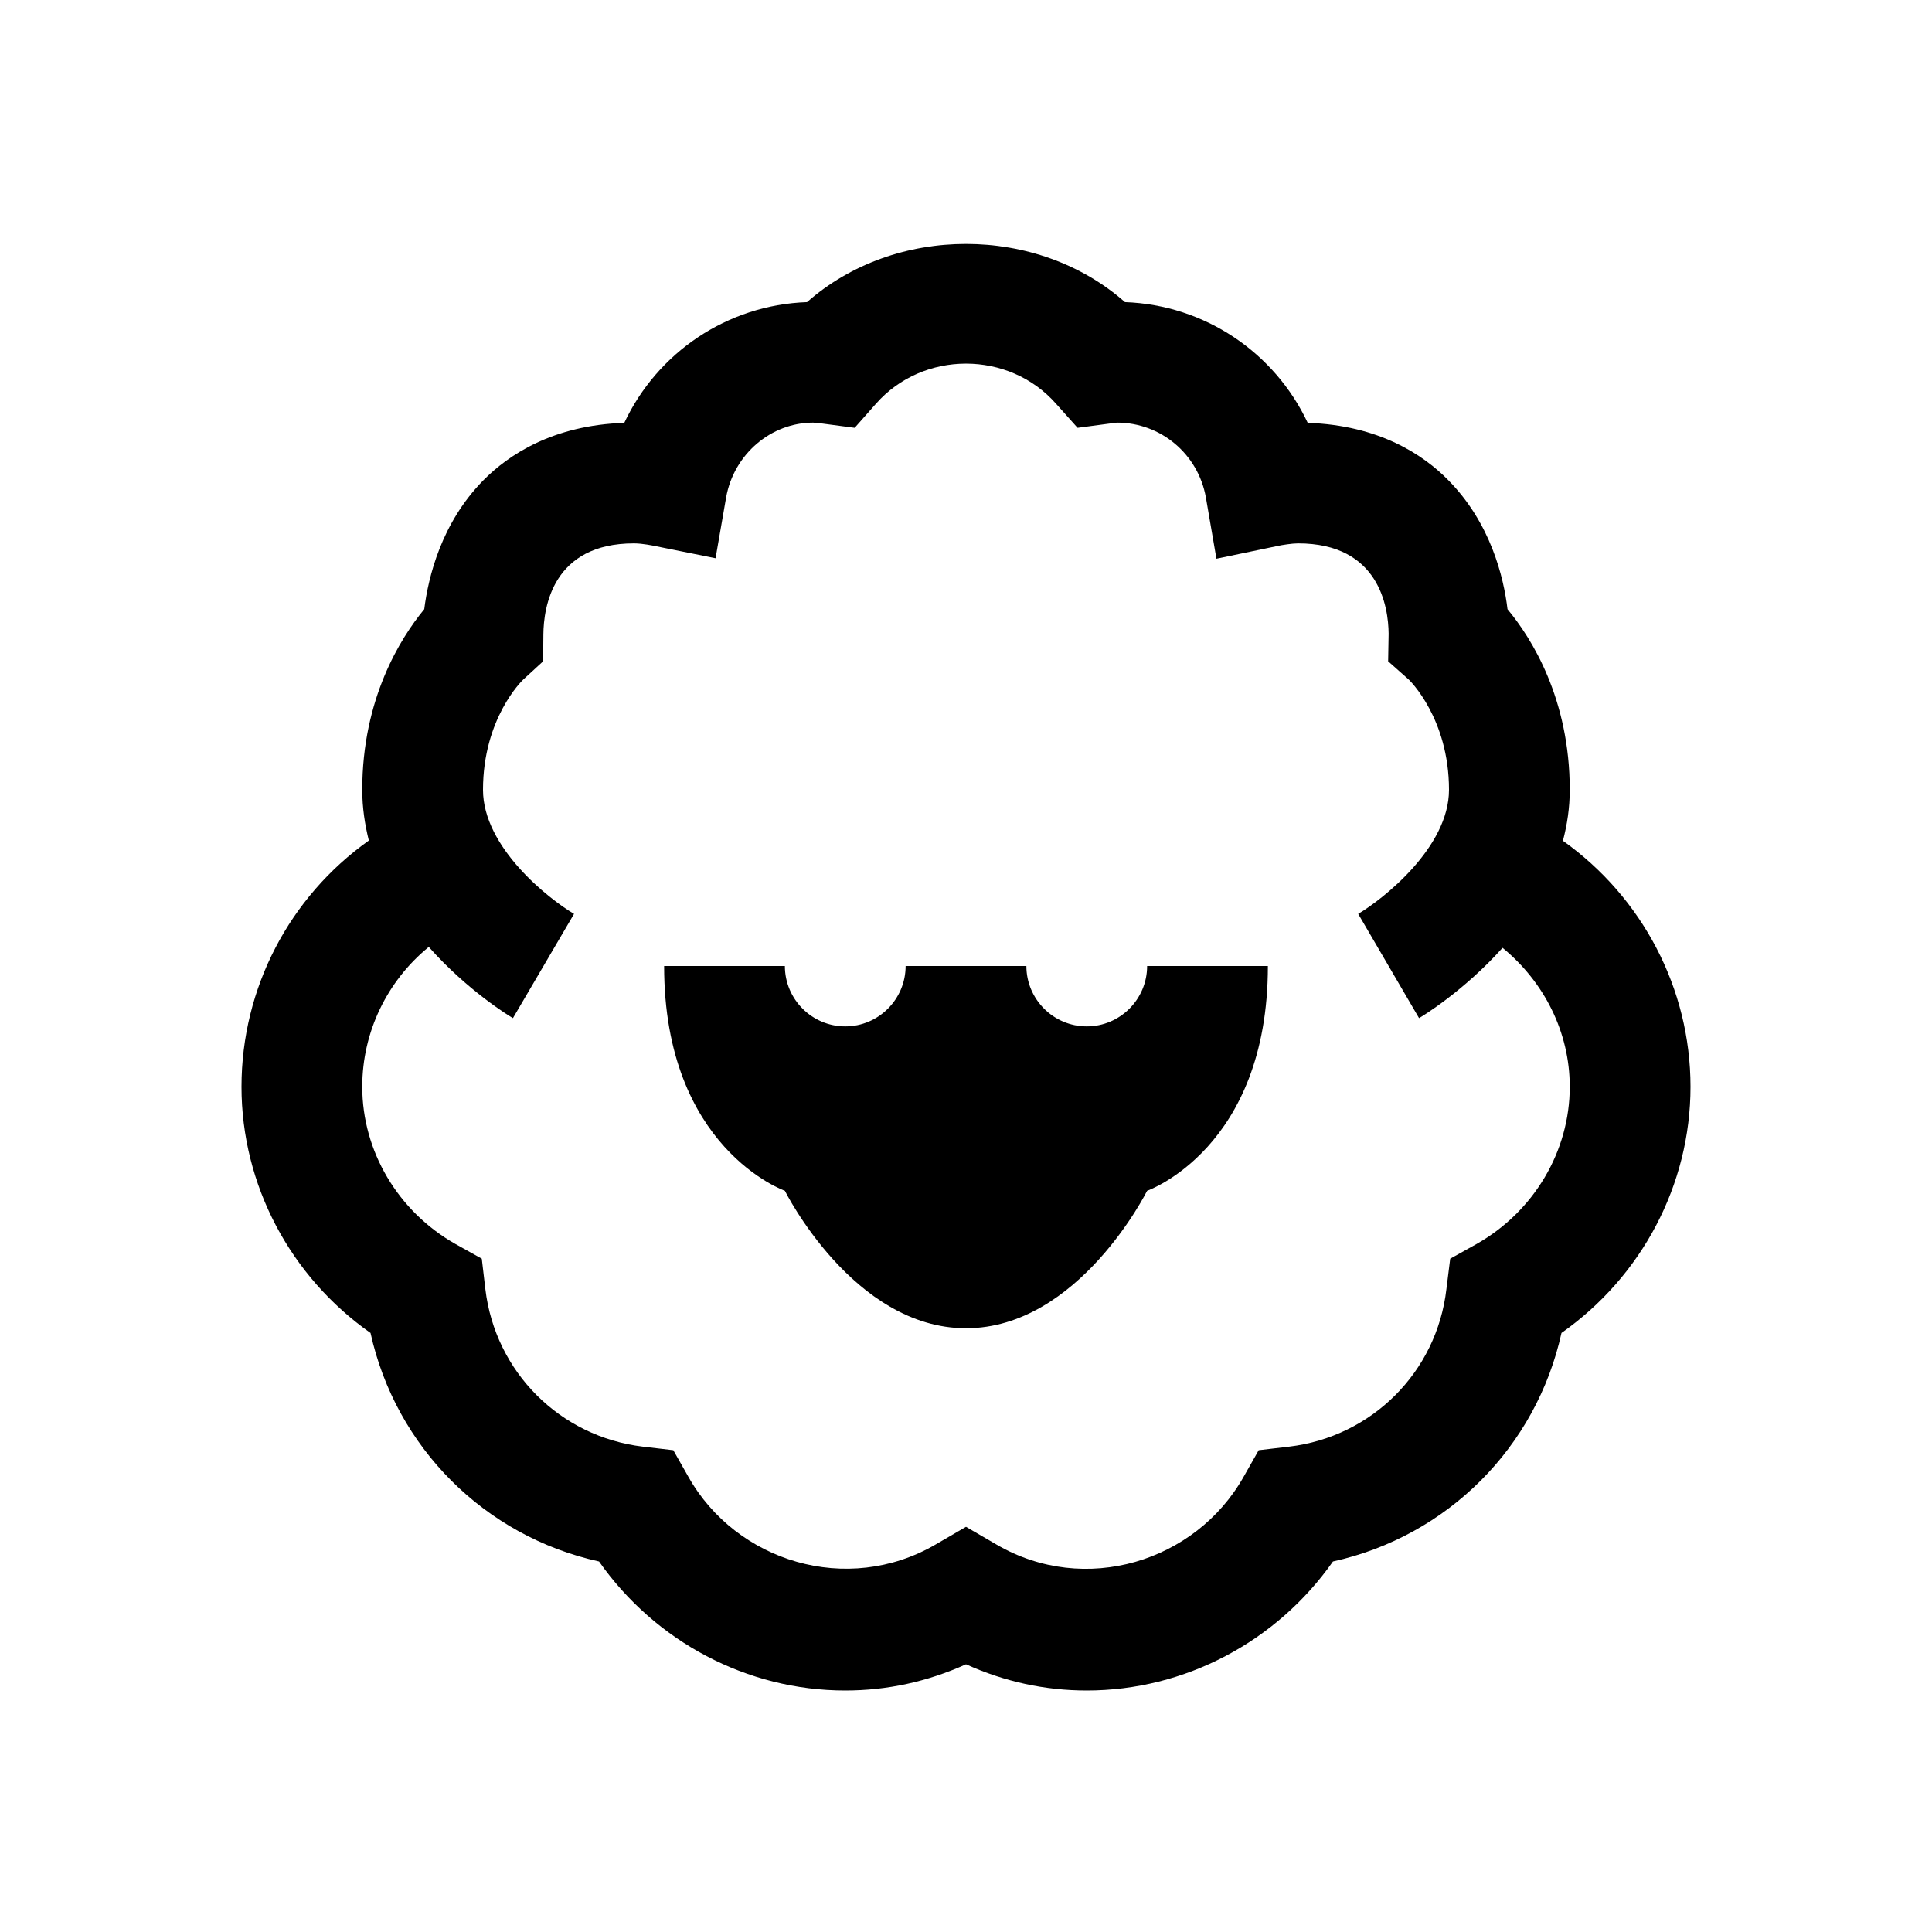
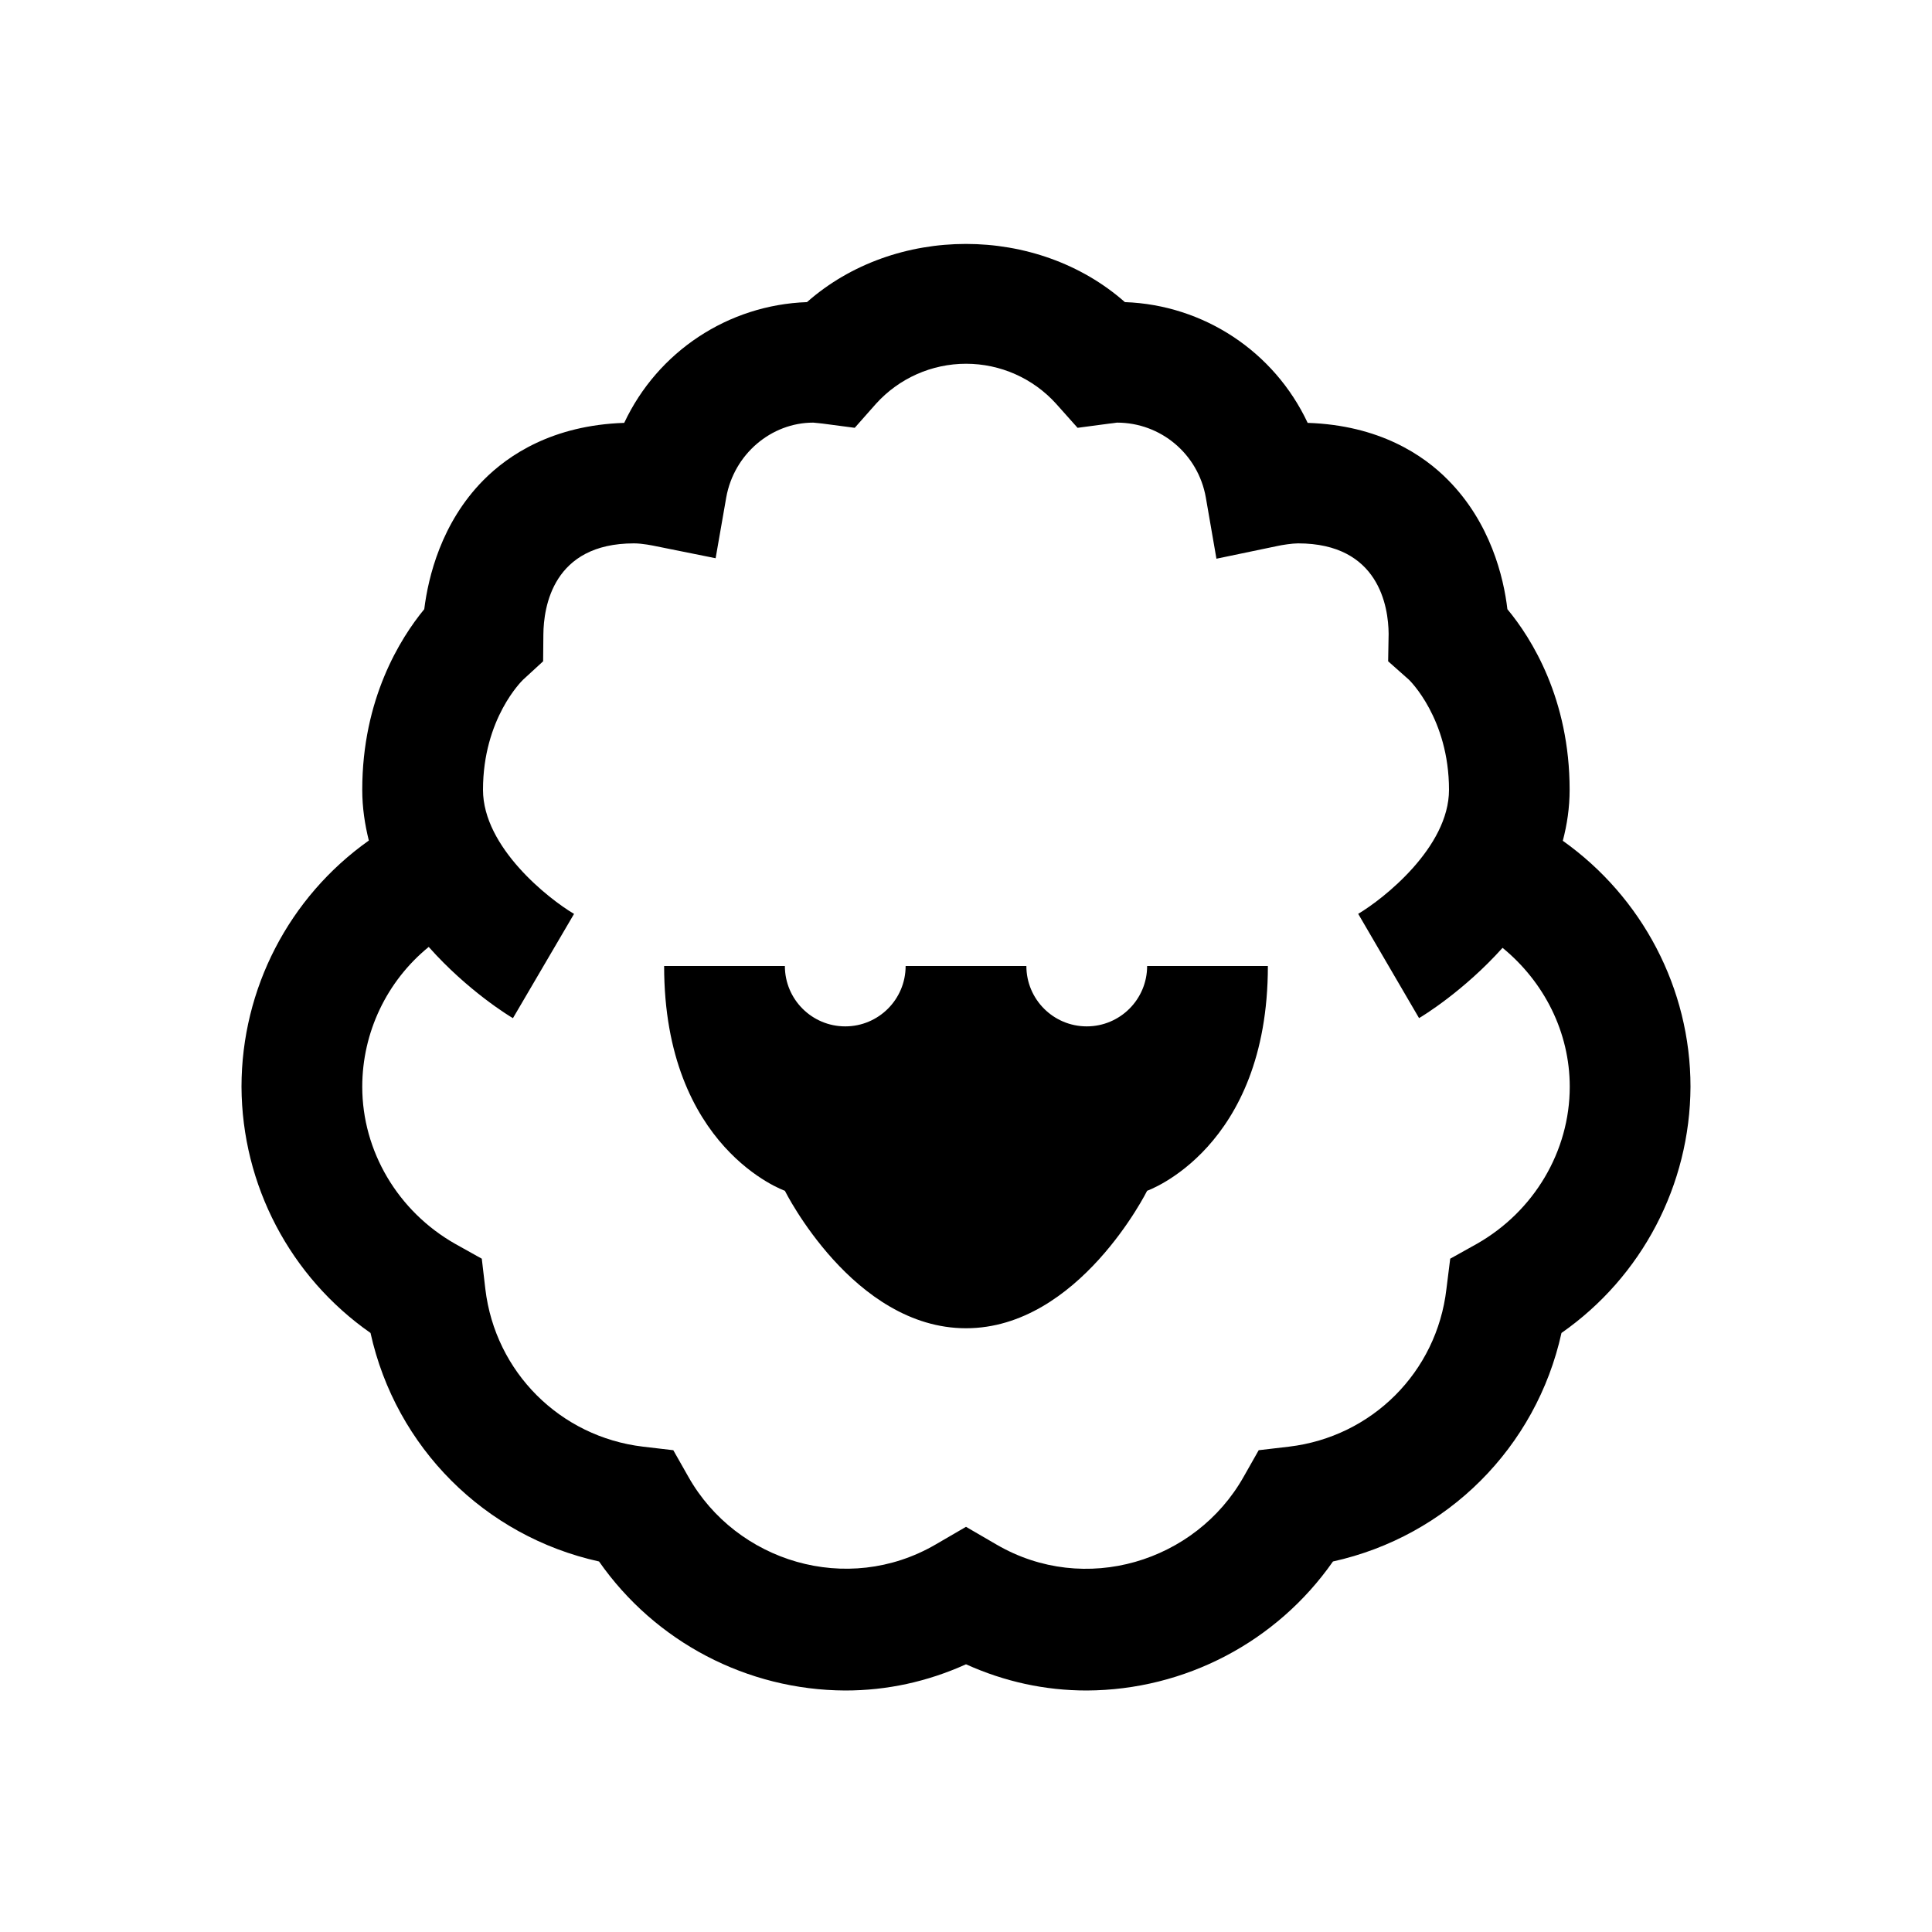
- <svg xmlns="http://www.w3.org/2000/svg" fill="#000000" viewBox="0 0 32 32" width="200px" height="200px">
-   <path d="M 19 16 L 21 16 C 21 19.023 19 19.723 19 19.723 C 19 19.723 17.867 22 16 22 C 14.133 22 13 19.723 13 19.723 C 13 19.723 11 19.023 11 16 L 13 16 C 13 16.551 13.449 17 14 17 C 14.551 17 15 16.551 15 16 L 17 16 C 17 16.551 17.449 17 18 17 C 18.551 17 19 16.551 19 16 Z M 28 18 C 28 19.625 27.191 21.145 25.863 22.078 C 25.445 23.973 23.973 25.445 22.078 25.863 C 21.145 27.191 19.625 28 18 28 C 17.309 28 16.641 27.855 16 27.566 C 15.359 27.855 14.691 28 14 28 C 12.375 28 10.855 27.191 9.922 25.863 C 8.027 25.445 6.555 23.973 6.137 22.078 C 4.809 21.145 4 19.625 4 18 C 4 16.363 4.797 14.855 6.109 13.922 C 6.043 13.656 6 13.379 6 13.082 C 6 11.578 6.629 10.574 7.027 10.09 C 7.094 9.559 7.309 8.66 8.008 7.953 C 8.422 7.535 9.156 7.043 10.34 7.004 C 10.887 5.84 12.043 5.051 13.367 5.004 C 14.824 3.719 17.176 3.719 18.633 5.004 C 19.957 5.051 21.113 5.84 21.66 7.004 C 22.844 7.043 23.578 7.535 23.988 7.953 C 24.688 8.66 24.906 9.559 24.969 10.09 C 25.371 10.574 26 11.578 26 13.082 C 26 13.379 25.957 13.66 25.887 13.926 C 27.199 14.859 28 16.371 28 18 Z M 26 18 C 26 17.094 25.574 16.262 24.887 15.699 C 24.246 16.414 23.559 16.832 23.504 16.863 L 22.496 15.137 C 22.91 14.891 24 14.035 24 13.082 C 24 11.898 23.344 11.266 23.336 11.258 L 22.992 10.953 L 23 10.496 C 22.996 10.055 22.844 9 21.5 9 C 21.402 9 21.23 9.027 21.16 9.043 L 20.148 9.254 L 19.973 8.238 C 19.844 7.52 19.227 7 18.5 7 C 18.48 7.004 18.379 7.016 18.375 7.016 L 17.848 7.086 L 17.492 6.688 C 16.711 5.801 15.289 5.801 14.508 6.688 L 14.156 7.086 L 13.625 7.016 C 13.621 7.016 13.523 7.004 13.469 7 C 12.773 7 12.156 7.52 12.027 8.238 L 11.852 9.246 L 10.844 9.043 C 10.824 9.039 10.645 9 10.5 9 C 9.156 9 9.004 10.055 9 10.508 L 8.996 10.953 L 8.664 11.258 C 8.648 11.273 8 11.898 8 13.082 C 8 14.035 9.09 14.891 9.508 15.137 L 8.496 16.863 C 8.441 16.832 7.746 16.41 7.102 15.684 C 6.414 16.246 6 17.09 6 18 C 6 19.066 6.59 20.062 7.539 20.602 L 7.98 20.848 L 8.039 21.352 C 8.203 22.727 9.277 23.797 10.648 23.961 L 11.152 24.02 L 11.402 24.461 C 12.195 25.867 14.031 26.434 15.496 25.582 L 16 25.289 L 16.504 25.582 C 17.969 26.438 19.805 25.867 20.598 24.461 L 20.848 24.02 L 21.352 23.961 C 22.723 23.797 23.797 22.727 23.957 21.352 L 24.02 20.848 L 24.461 20.602 C 25.41 20.062 26 19.066 26 18 Z" />
+ <svg xmlns="http://www.w3.org/2000/svg" fill="#000000" viewBox="0 0 32 32" width="200" height="200">
+   <path d="M19 16h2c0 3.023-2 3.723-2 3.723S17.867 22 16 22s-3-2.277-3-2.277-2-.699-2-3.723h2a1 1 0 1 0 2 0h2a1 1 0 1 0 2 0zm9 2a5 5 0 0 1-2.137 4.078c-.418 1.895-1.891 3.367-3.785 3.785A5 5 0 0 1 18 28c-.691 0-1.359-.145-2-.434-.641.289-1.309.434-2 .434a5 5 0 0 1-4.078-2.137c-1.895-.418-3.367-1.891-3.785-3.785A5 5 0 0 1 4 18a5 5 0 0 1 2.109-4.078c-.066-.266-.109-.543-.109-.84 0-1.504.629-2.508 1.027-2.992.066-.531.281-1.43.98-2.137.414-.418 1.148-.91 2.332-.949a3.48 3.48 0 0 1 3.027-2c1.457-1.285 3.809-1.285 5.266 0a3.48 3.48 0 0 1 3.027 2c1.184.039 1.918.531 2.328.949.699.707.918 1.605.98 2.137.402.484 1.031 1.488 1.031 2.992 0 .297-.043.578-.113.844C27.199 14.859 28 16.371 28 18zm-2 0c0-.906-.426-1.738-1.113-2.301-.641.715-1.328 1.133-1.383 1.164l-1.008-1.727C22.91 14.891 24 14.035 24 13.082c0-1.184-.656-1.816-.664-1.824l-.344-.305.008-.457C22.996 10.055 22.844 9 21.5 9c-.098 0-.27.027-.34.043l-1.012.211-.176-1.016C19.844 7.52 19.227 7 18.5 7c-.02.004-.121.016-.125.016l-.527.07-.355-.398a2.01 2.01 0 0 0-2.984 0l-.352.398-.531-.07c-.004 0-.102-.012-.156-.016-.695 0-1.312.52-1.441 1.238l-.176 1.008-1.008-.203C10.824 9.039 10.645 9 10.5 9 9.156 9 9.004 10.055 9 10.508l-.004.445-.332.305c-.016.016-.664.641-.664 1.824 0 .953 1.09 1.809 1.508 2.055l-1.012 1.727c-.055-.031-.75-.453-1.395-1.18A2.99 2.99 0 0 0 6 18c0 1.066.59 2.063 1.539 2.602l.441.246.059.504c.164 1.375 1.238 2.445 2.609 2.609l.504.059.25.441c.793 1.406 2.629 1.973 4.094 1.121l.504-.293.504.293c1.465.855 3.301.285 4.094-1.121l.25-.441.504-.059c1.371-.164 2.445-1.234 2.605-2.609l.063-.504.441-.246C25.41 20.063 26 19.066 26 18z" />
</svg>
